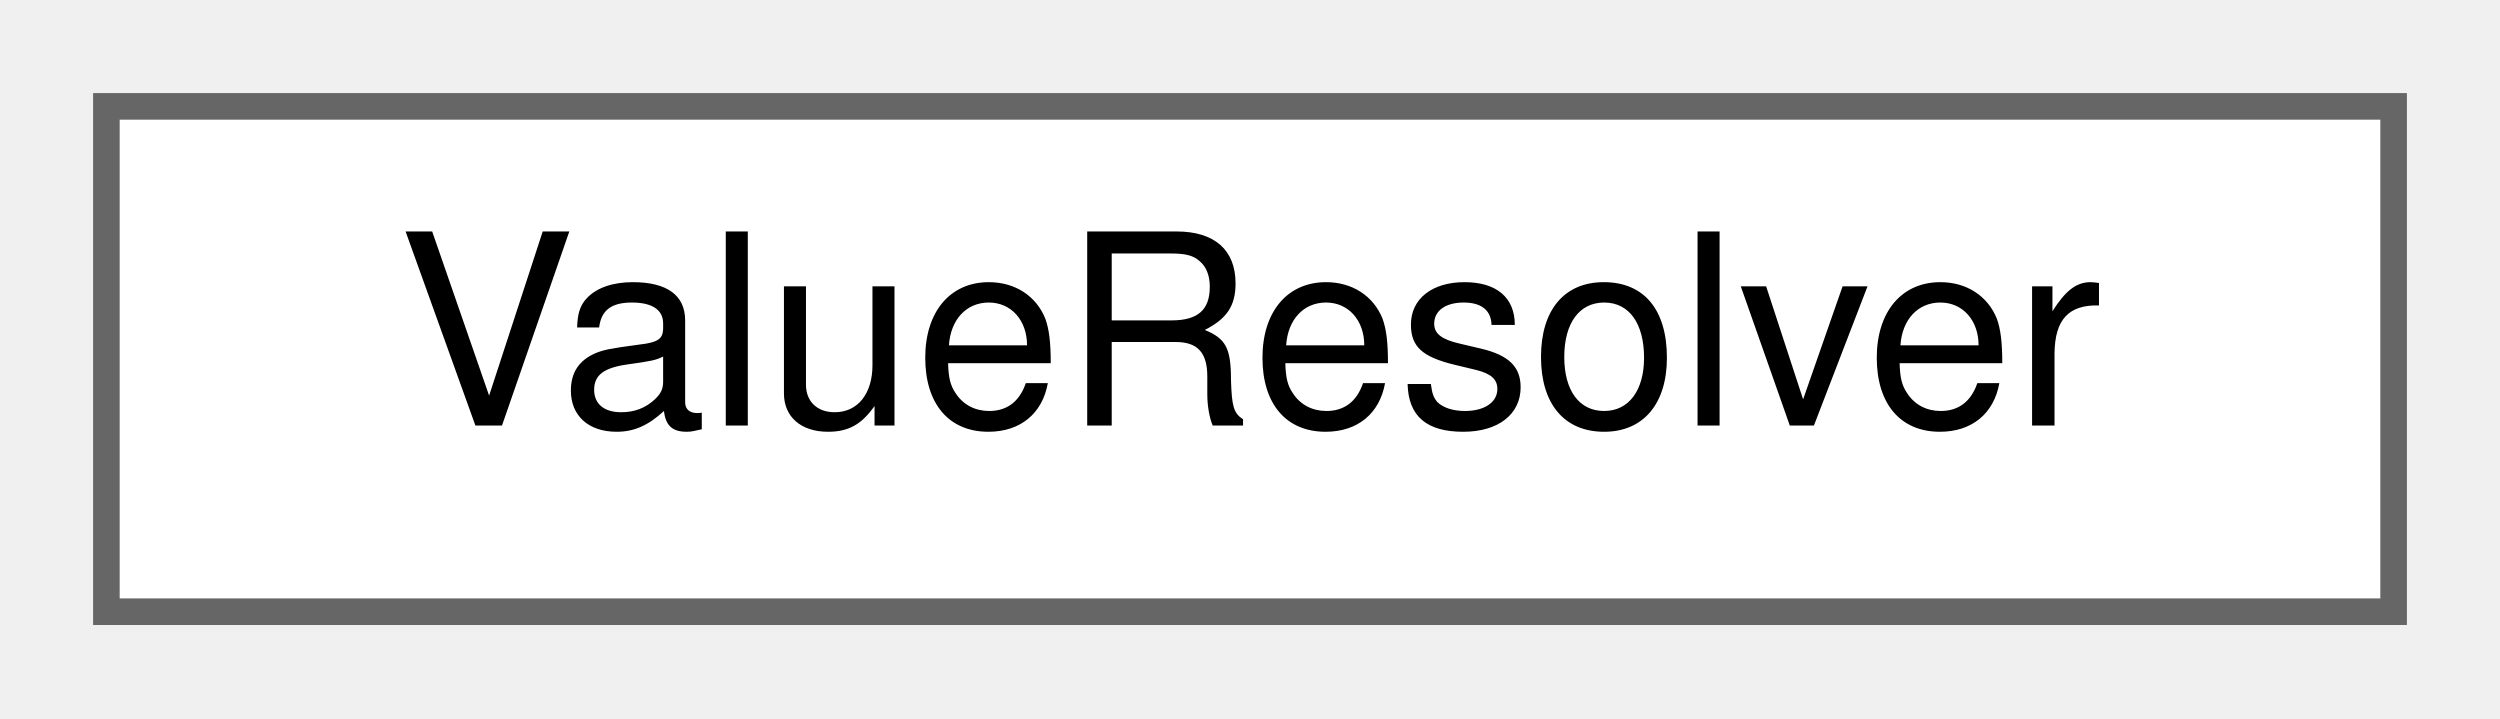
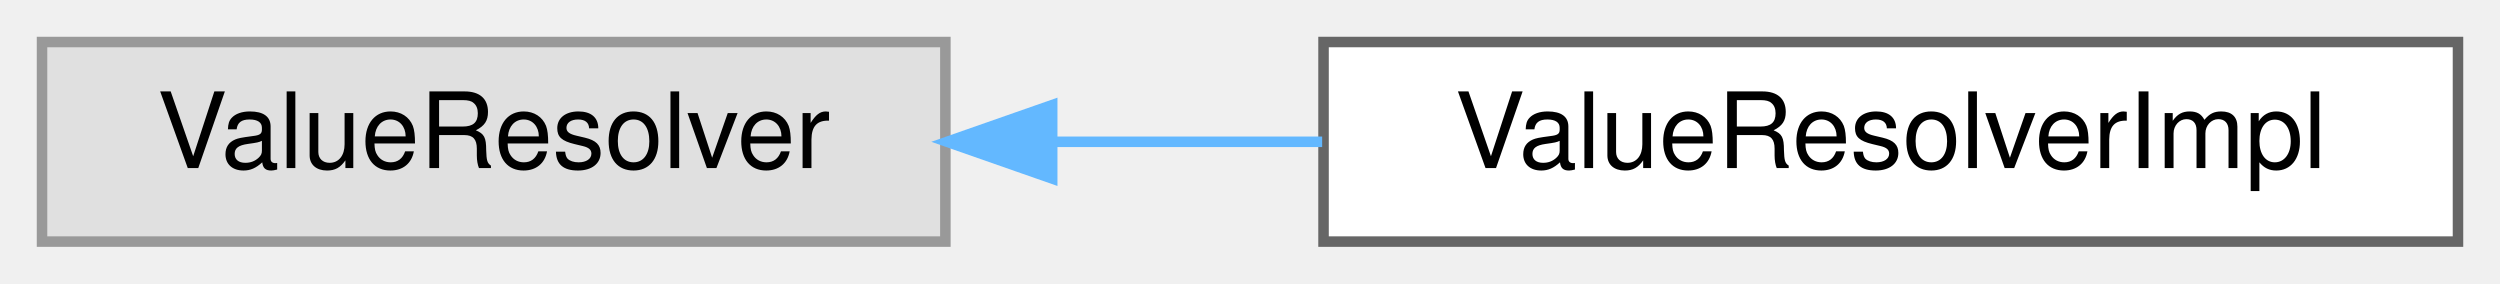
- <svg xmlns="http://www.w3.org/2000/svg" xmlns:xlink="http://www.w3.org/1999/xlink" width="94pt" height="27pt" viewBox="0.00 0.00 94.00 27.00">
+ <svg xmlns="http://www.w3.org/2000/svg" xmlns:xlink="http://www.w3.org/1999/xlink" width="238pt" height="27pt" viewBox="0.00 0.00 238.00 27.00">
  <g id="graph0" class="graph" transform="scale(1 1) rotate(0) translate(4 23)">
    <g id="Node000000" class="node">
      <g id="a_Node000000">
-         <a xlink:href="interfacefr_1_1inria_1_1corese_1_1core_1_1api_1_1ValueResolver.html" target="_top" xlink:title=" ">
-           <polygon fill="white" stroke="#666666" points="86,-19 0,-19 0,0 86,0 86,-19" />
+         <a xlink:title=" ">
+           <polygon fill="#e0e0e0" stroke="#999999" points="86,-19 0,-19 0,0 86,0 86,-19" />
          <text text-anchor="middle" x="43" y="-7" font-family="Helvetica,sans-Serif" font-size="10.00">ValueResolver</text>
+         </a>
+       </g>
+     </g>
+     <g id="Node000001" class="node">
+       <g id="a_Node000001">
+         <a xlink:href="classfr_1_1inria_1_1corese_1_1core_1_1ValueResolverImpl.html" target="_top" xlink:title="Manage Node values in a table: key -&gt; IDatatype key is MD5 hash of IDatatype label.">
+           <polygon fill="white" stroke="#666666" points="230,-19 122,-19 122,0 230,0 230,-19" />
+           <text text-anchor="middle" x="176" y="-7" font-family="Helvetica,sans-Serif" font-size="10.00">ValueResolverImpl</text>
+         </a>
+       </g>
+     </g>
+     <g id="edge557_Node000000_Node000001" class="edge">
+       <g id="a_edge557_Node000000_Node000001">
+         <a xlink:title=" ">
+           <path fill="none" stroke="#63b8ff" d="M96.26,-9.5C104.69,-9.5 113.42,-9.5 121.87,-9.5" />
+           <polygon fill="#63b8ff" stroke="#63b8ff" points="96.17,-6 86.17,-9.5 96.17,-13 96.17,-6" />
        </a>
      </g>
    </g>
  </g>
</svg>
